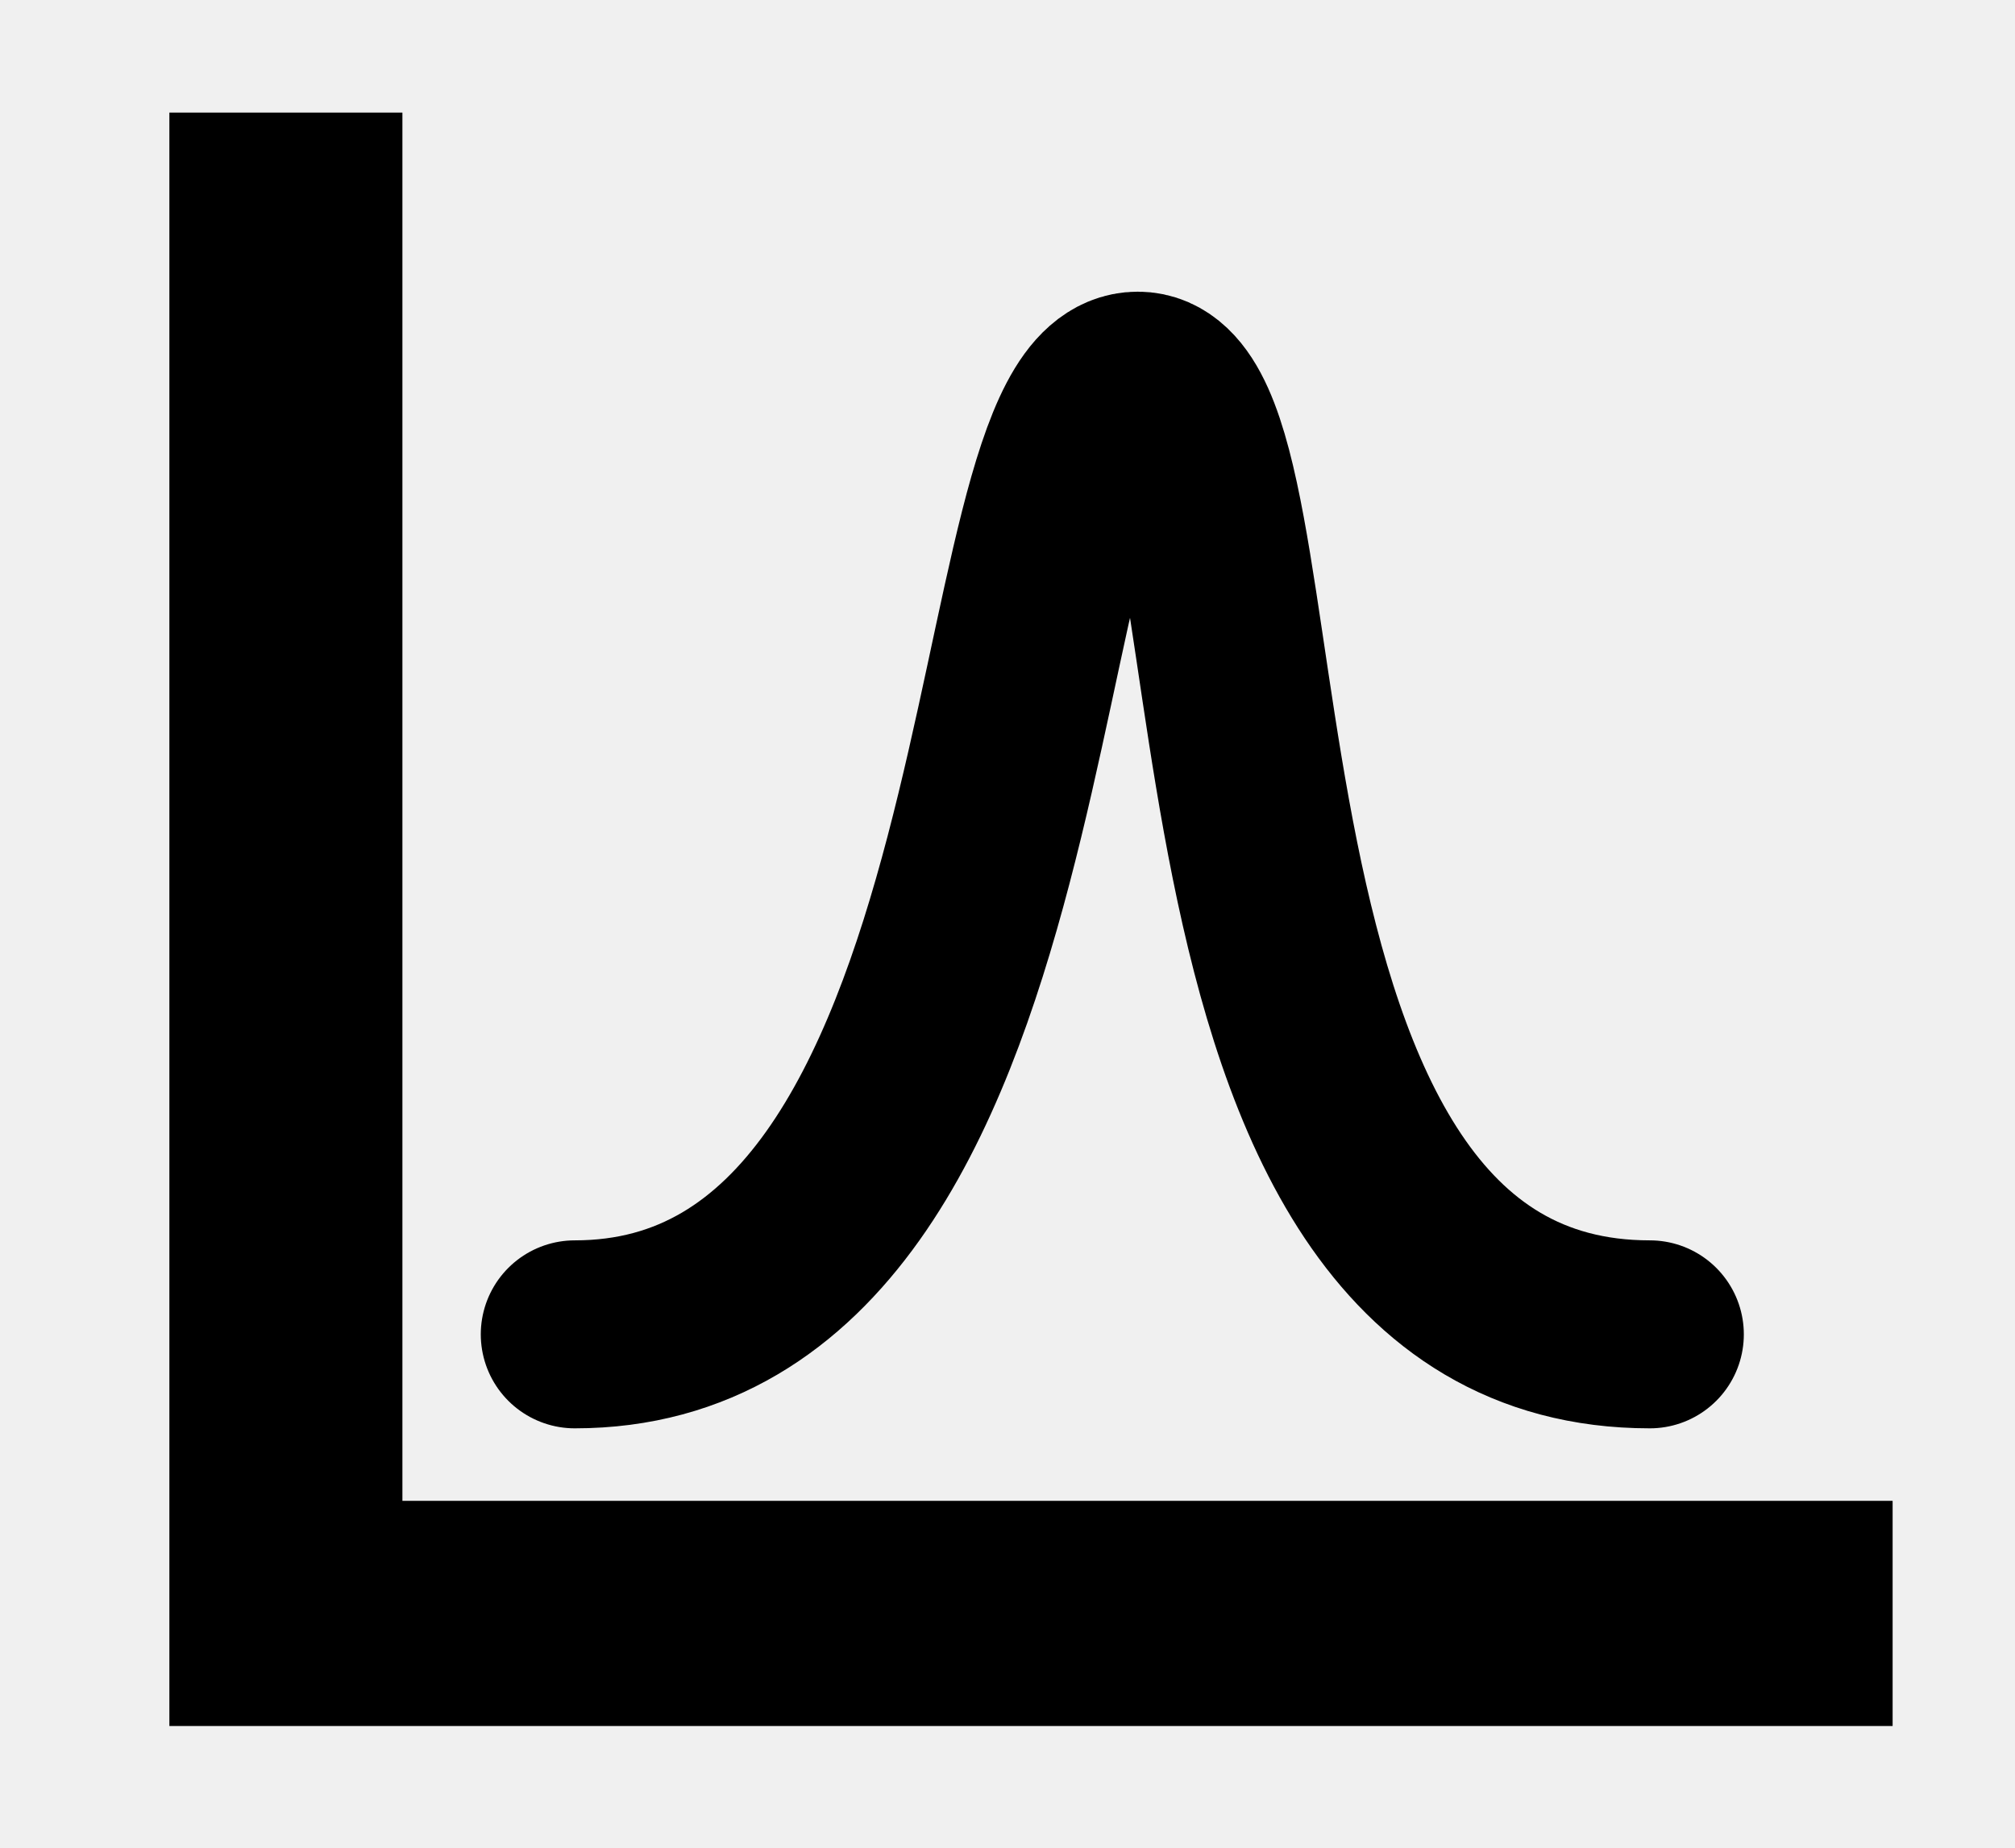
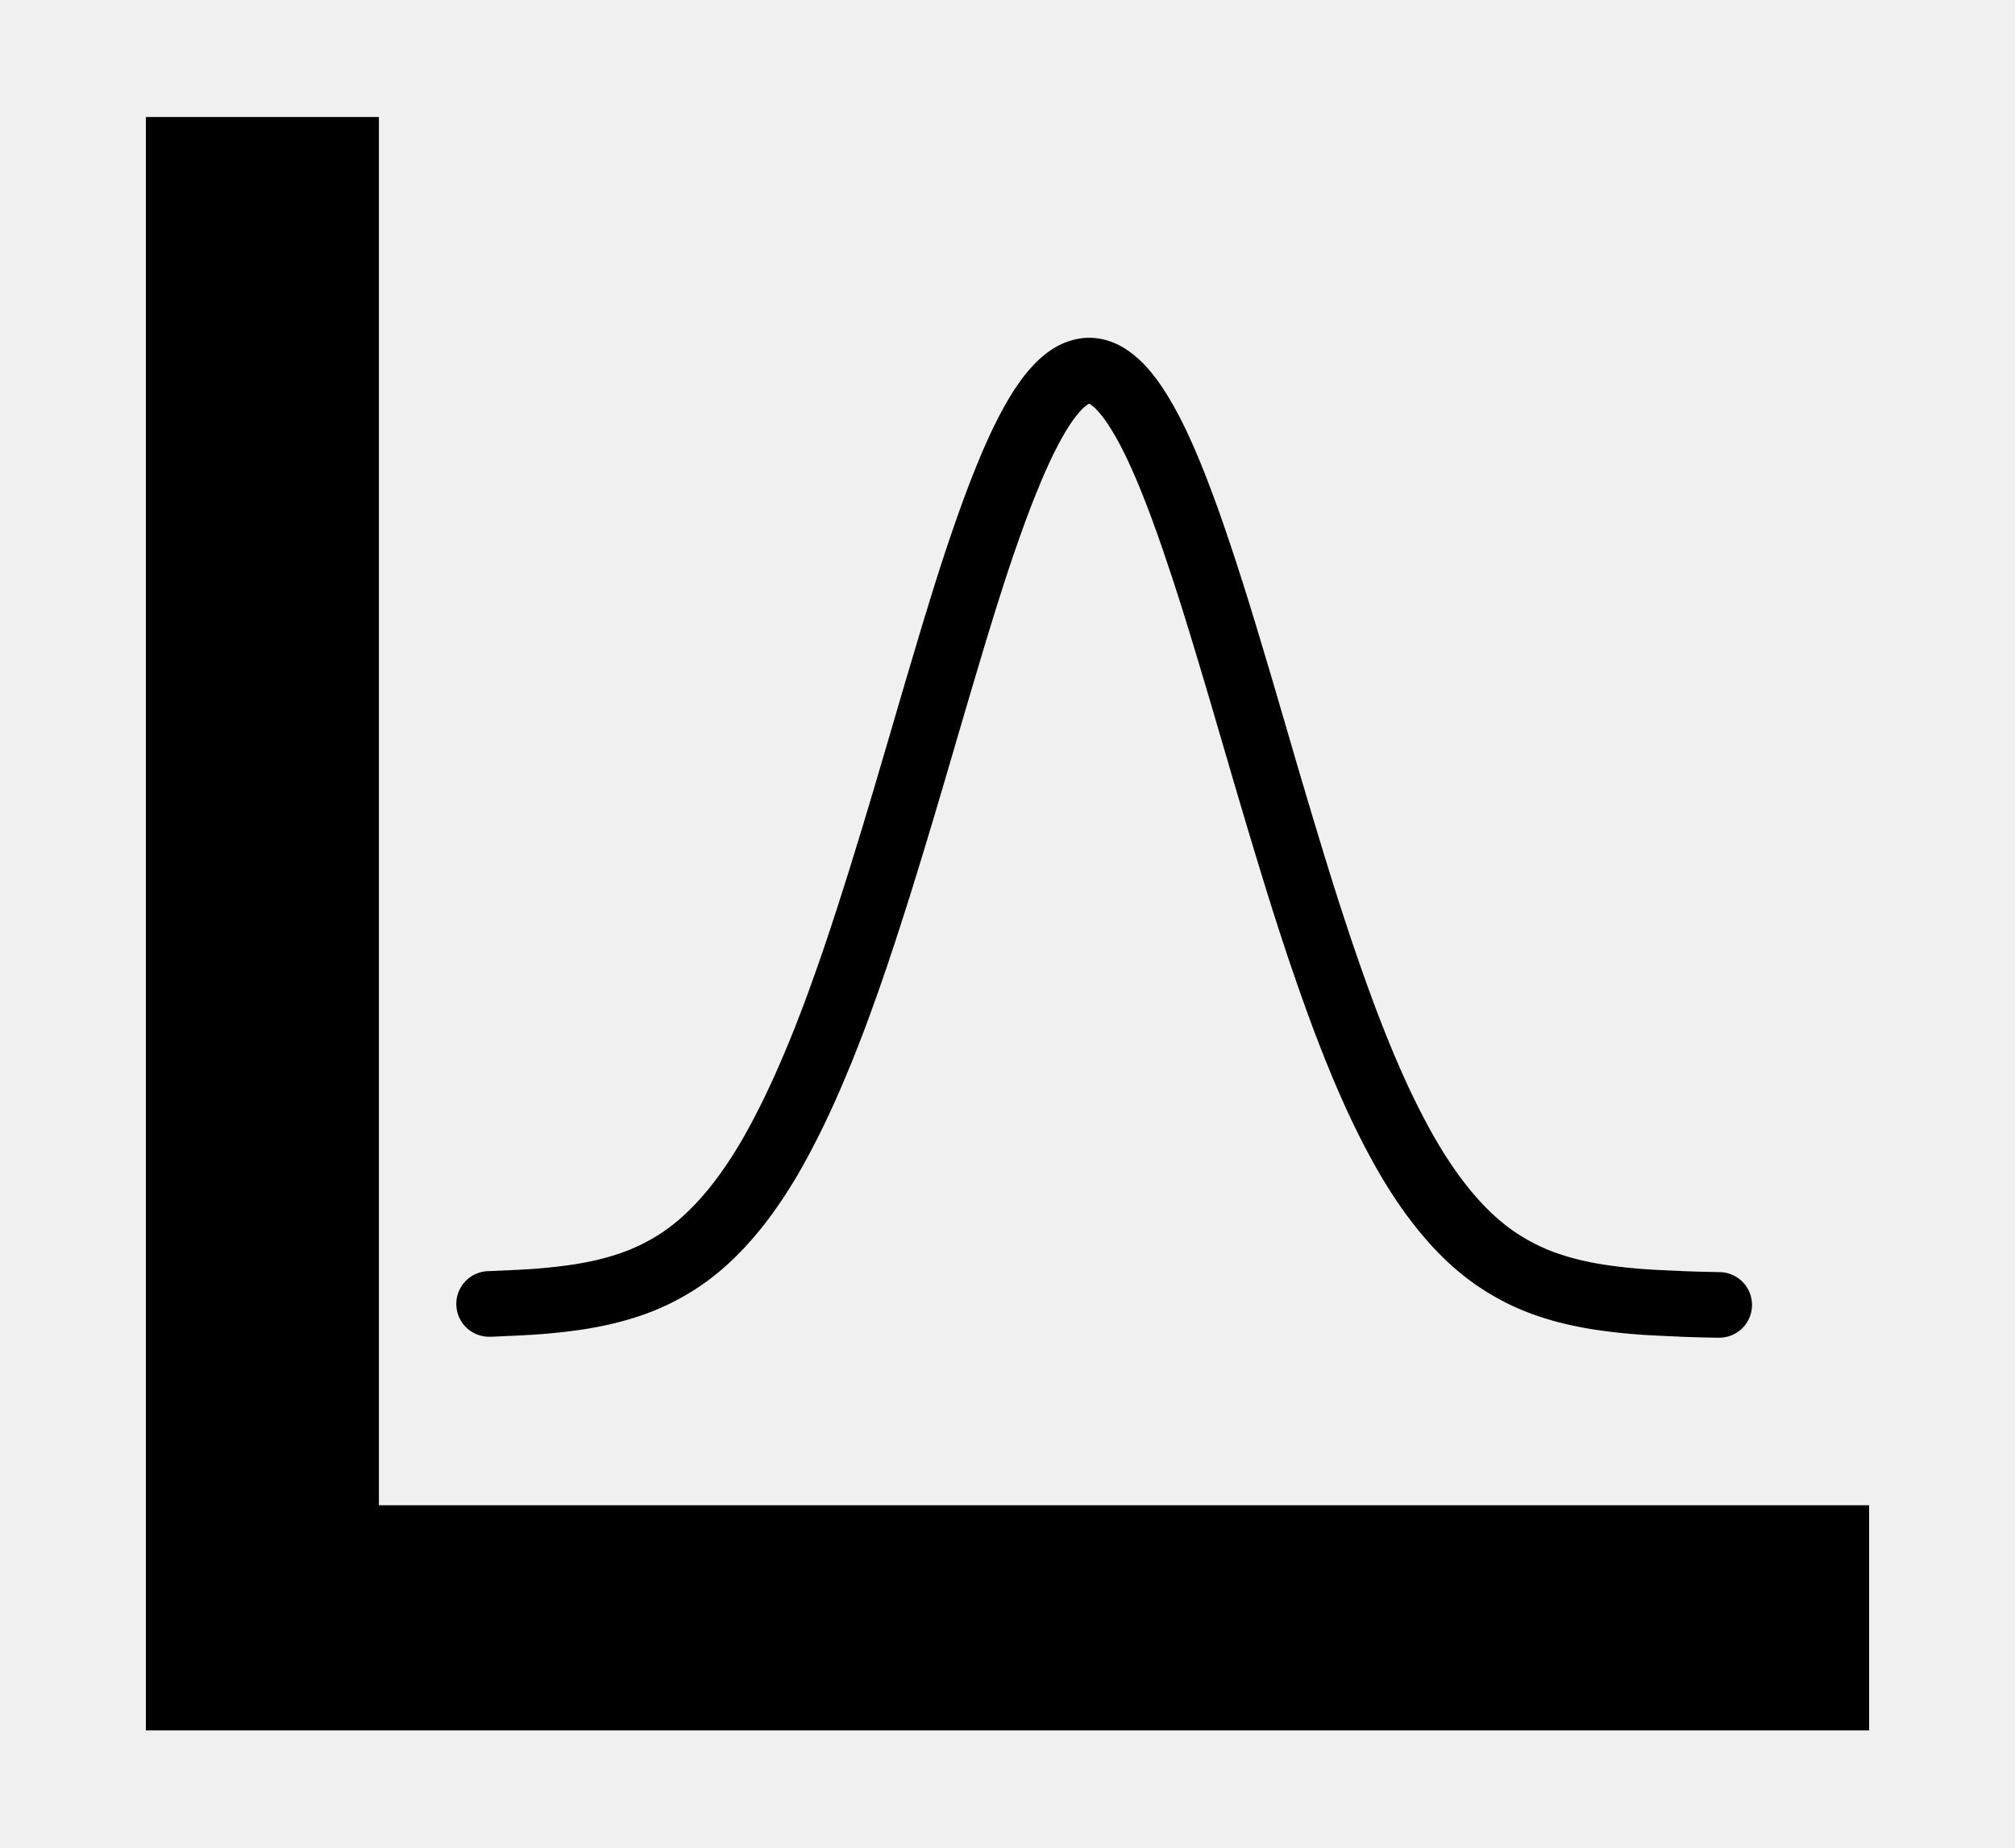
<svg xmlns="http://www.w3.org/2000/svg" version="1.1" id="Layer_1" x="0px" y="0px" width="85.75px" height="78.625px" viewBox="0 0 85.75 78.625" enable-background="new 0 0 85.75 78.625" xml:space="preserve">
-   <polygon points="80.542,63.874 80.542,73.458 7.208,73.458 7.208,4.792 17.125,4.792 17.125,63.875 80.542,63.875 " />
-   <path fill="none" stroke="#000000" stroke-width="8" stroke-linecap="round" stroke-linejoin="round" d="M24.46,56.789  c20.29,0,17.54-40.375,23.96-40.375c6.33,0,0.83,40.378,21.79,40.375" />
+   <defs id="defs9">
+     <style id="style4255" type="text/css">
+     .str2 {stroke:#28166F;stroke-width:6.482;stroke-linecap:round;stroke-linejoin:round}
+     .str1 {stroke:black;stroke-width:6.482}
+     .str0 {stroke:black;stroke-width:6.482;stroke-linecap:round;stroke-linejoin:round}
+     .fil1 {fill:none;fill-rule:nonzero}
+     .fil0 {fill:white}
+    </style>
+   </defs>
+   <g id="g4882" transform="translate(-1,0.1875)">
+     <polygon id="polygon3" points="7.208,73.458 7.208,4.792 17.125,4.792 17.125,63.875 80.542,63.875 80.542,63.874 80.542,73.458 " />
+     <g id="layer1" transform="matrix(1.489821,0,0,1.489821,21.6527,-1.449826)">
+       <g transform="translate(-334.5096,-227.2854)" id="g4274" style="clip-rule:evenodd;fill-rule:evenodd;stroke:#000000;stroke-width:1.875;stroke-miterlimit:4;stroke-dasharray:none;stroke-opacity:1;image-rendering:optimizeQuality;shape-rendering:geometricPrecision;text-rendering:geometricPrecision">
+         <g style="stroke:#000000;stroke-width:1.875;stroke-miterlimit:4;stroke-dasharray:none;stroke-opacity:1" id="Layer_x0020_1">
+           <path d="m 334.618,265.382 0.038,-8e-4 0.037,-0.001 0.04,-0.002 0.037,-8e-4 0.04,-0.002 0.038,-0.002 0.037,-0.002 0.039,-0.002 0.038,-8.7e-4 0.037,-0.002 0.039,-0.002 0.037,-0.002 0.04,-0.002 0.038,-0.001 0.037,-10e-4 0.039,-0.002 0.038,-0.002 0.036,-0.002 0.039,-0.002 0.037,-0.002 0.04,-0.002 0.037,-10e-4 0.037,-0.002 0.039,-0.002 0.037,-0.002 0.04,-0.003 0.038,-0.002 0.037,-0.002 0.039,-0.002 0.037,-0.002 0.037,-0.002 0.038,-0.003 0.037,-0.002 0.04,-0.003 0.038,-0.003 0.037,-0.003 0.04,-0.003 0.037,-0.002 0.036,-0.003 0.038,-0.004 0.037,-0.003 0.04,-0.003 0.038,-0.004 0.036,-0.003 0.039,-0.004 0.037,-0.003 0.04,-0.004 0.038,-0.004 0.036,-0.004 0.039,-0.003 0.038,-0.005 0.036,-0.004 0.038,-0.005 0.037,-0.003 0.039,-0.005 0.039,-0.004 0.036,-0.005 0.039,-0.005 0.038,-0.005 0.04,-0.005 0.039,-0.005 0.036,-0.005 0.04,-0.005 0.038,-0.006 0.036,-0.005 0.038,-0.005 0.038,-0.006 0.04,-0.006 0.038,-0.006 0.037,-0.007 0.039,-0.006 0.038,-0.007 0.036,-0.006 0.039,-0.007 0.037,-0.007 0.039,-0.007 0.038,-0.007 0.037,-0.008 0.039,-0.007 0.038,-0.008 0.04,-0.008 0.038,-0.008 0.037,-0.008 0.039,-0.008 0.038,-0.009 0.036,-0.008 0.039,-0.009 0.038,-0.009 0.039,-0.01 0.038,-0.01 0.037,-0.009 0.039,-0.01 0.038,-0.01 0.04,-0.012 0.038,-0.01 0.038,-0.01 0.039,-0.012 0.038,-0.01 0.037,-0.011 0.039,-0.012 0.038,-0.012 0.039,-0.013 0.039,-0.012 0.037,-0.012 0.04,-0.013 0.038,-0.013 0.036,-0.013 0.039,-0.013 0.037,-0.014 0.04,-0.014 0.038,-0.015 0.036,-0.013 0.039,-0.015 0.038,-0.015 0.04,-0.016 0.039,-0.017 0.037,-0.015 0.039,-0.017 0.038,-0.017 0.037,-0.017 0.038,-0.017 0.038,-0.017 0.04,-0.018 0.038,-0.018 0.037,-0.019 0.039,-0.019 0.038,-0.02 0.036,-0.018 0.038,-0.02 0.037,-0.019 0.039,-0.021 0.038,-0.021 0.037,-0.021 0.038,-0.022 0.038,-0.022 0.04,-0.023 0.038,-0.023 0.037,-0.022 0.04,-0.024 0.038,-0.023 0.037,-0.023 0.038,-0.025 0.037,-0.025 0.04,-0.026 0.038,-0.026 0.037,-0.026 0.038,-0.028 0.038,-0.026 0.04,-0.03 0.038,-0.028 0.037,-0.027 0.039,-0.031 0.038,-0.029 0.037,-0.029 0.038,-0.031 0.037,-0.03 0.04,-0.033 0.038,-0.032 0.037,-0.032 0.039,-0.034 0.038,-0.034 0.036,-0.032 0.038,-0.035 0.037,-0.035 0.04,-0.037 0.038,-0.036 0.036,-0.035 0.039,-0.038 0.037,-0.038 0.04,-0.04 0.038,-0.038 0.037,-0.038 0.04,-0.042 0.038,-0.041 0.036,-0.039 0.039,-0.043 0.037,-0.042 0.04,-0.044 0.038,-0.044 0.037,-0.042 0.039,-0.046 0.037,-0.045 0.037,-0.043 0.038,-0.047 0.037,-0.045 0.039,-0.05 0.038,-0.049 0.037,-0.046 0.039,-0.051 0.037,-0.049 0.039,-0.053 0.039,-0.052 0.036,-0.05 0.04,-0.055 0.037,-0.054 0.036,-0.051 0.039,-0.056 0.037,-0.054 0.04,-0.059 0.039,-0.057 0.036,-0.056 0.039,-0.059 0.038,-0.058 0.04,-0.064 0.039,-0.061 0.036,-0.059 0.04,-0.064 0.038,-0.063 0.036,-0.06 0.039,-0.065 0.037,-0.064 0.039,-0.069 0.038,-0.066 0.036,-0.065 0.039,-0.07 0.038,-0.069 0.036,-0.065 0.038,-0.071 0.037,-0.068 0.039,-0.075 0.038,-0.072 0.036,-0.071 0.039,-0.075 0.038,-0.073 0.04,-0.079 0.038,-0.076 0.037,-0.075 0.039,-0.08 0.038,-0.077 0.036,-0.076 0.039,-0.081 0.037,-0.079 0.04,-0.085 0.038,-0.082 0.037,-0.08 0.039,-0.085 0.038,-0.084 0.04,-0.089 0.038,-0.087 0.037,-0.084 0.039,-0.09 0.038,-0.088 0.036,-0.085 0.039,-0.091 0.038,-0.089 0.039,-0.095 0.039,-0.092 0.037,-0.09 0.04,-0.097 0.038,-0.093 0.036,-0.091 0.039,-0.097 0.037,-0.094 0.039,-0.101 0.038,-0.098 0.037,-0.095 0.039,-0.101 0.038,-0.098 0.04,-0.106 0.038,-0.102 0.037,-0.1 0.039,-0.107 0.038,-0.103 0.036,-0.1 0.039,-0.107 0.037,-0.104 0.04,-0.111 0.038,-0.107 0.037,-0.103 0.039,-0.111 0.038,-0.108 0.036,-0.104 0.038,-0.112 0.037,-0.108 0.04,-0.116 0.038,-0.112 0.036,-0.108 0.038,-0.116 0.038,-0.113 0.04,-0.12 0.038,-0.116 0.037,-0.112 0.039,-0.12 0.038,-0.117 0.037,-0.112 0.038,-0.119 0.037,-0.117 0.04,-0.123 0.038,-0.12 0.037,-0.116 0.039,-0.124 0.038,-0.119 0.04,-0.127 0.038,-0.123 0.037,-0.119 0.039,-0.127 0.038,-0.122 0.037,-0.118 0.038,-0.127 0.038,-0.122 0.04,-0.13 0.038,-0.125 0.037,-0.121 0.039,-0.129 0.038,-0.125 0.036,-0.12 0.038,-0.128 0.038,-0.124 0.04,-0.132 0.038,-0.128 0.037,-0.123 0.039,-0.131 0.037,-0.126 0.04,-0.135 0.038,-0.13 0.037,-0.125 0.039,-0.133 0.038,-0.128 0.036,-0.124 0.039,-0.131 0.037,-0.126 0.04,-0.135 0.038,-0.13 0.037,-0.125 0.039,-0.133 0.037,-0.128 0.04,-0.137 0.039,-0.131 0.036,-0.125 0.04,-0.135 0.038,-0.129 0.036,-0.124 0.039,-0.132 0.037,-0.127 0.04,-0.135 0.038,-0.13 0.037,-0.125 0.039,-0.132 0.038,-0.127 0.036,-0.122 0.039,-0.13 0.037,-0.124 0.039,-0.132 0.038,-0.127 0.036,-0.122 0.039,-0.13 0.037,-0.124 0.04,-0.132 0.038,-0.126 0.037,-0.122 0.039,-0.128 0.038,-0.123 0.036,-0.118 0.039,-0.125 0.037,-0.12 0.039,-0.127 0.038,-0.122 0.036,-0.116 0.039,-0.124 0.038,-0.118 0.036,-0.113 0.038,-0.12 0.037,-0.115 0.04,-0.121 0.038,-0.116 0.036,-0.111 0.039,-0.117 0.038,-0.112 0.04,-0.119 0.038,-0.113 0.037,-0.108 0.04,-0.114 0.038,-0.108 0.036,-0.105 0.038,-0.11 0.038,-0.104 0.04,-0.111 0.038,-0.106 0.036,-0.1 0.039,-0.106 0.038,-0.101 0.04,-0.106 0.038,-0.102 0.037,-0.096 0.04,-0.102 0.038,-0.096 0.037,-0.092 0.038,-0.097 0.038,-0.092 0.04,-0.097 0.038,-0.092 0.036,-0.088 0.039,-0.092 0.038,-0.087 0.037,-0.083 0.038,-0.086 0.037,-0.082 0.039,-0.086 0.038,-0.082 0.036,-0.076 0.039,-0.081 0.038,-0.076 0.04,-0.08 0.039,-0.076 0.036,-0.071 0.04,-0.075 0.038,-0.07 0.036,-0.066 0.039,-0.069 0.037,-0.065 0.039,-0.068 0.039,-0.064 0.036,-0.06 0.038,-0.062 0.038,-0.058 0.037,-0.055 0.038,-0.056 0.038,-0.054 0.039,-0.055 0.038,-0.051 0.037,-0.048 0.039,-0.05 0.038,-0.046 0.039,-0.047 0.039,-0.044 0.037,-0.041 0.039,-0.042 0.038,-0.038 0.036,-0.035 0.038,-0.036 0.038,-0.033 0.039,-0.033 0.038,-0.031 0.037,-0.028 0.038,-0.028 0.038,-0.025 0.04,-0.025 0.038,-0.022 0.037,-0.02 0.039,-0.019 0.038,-0.017 0.037,-0.014 0.038,-0.014 0.037,-0.012 0.04,-0.011 0.038,-0.008 0.036,-0.007 0.019,-0.003 0.02,-0.003 0.02,-0.002 0.018,-0.002 0.009,-4.4e-4 0.01,0 0.01,-8e-4 0.005,0 0.005,-7.3e-4 0.037,0 0.01,7.3e-4 0.008,8e-4 0.02,4.4e-4 0.02,0.002 0.017,0.002 0.038,0.005 0.037,0.007 0.04,0.009 0.038,0.01 0.036,0.012 0.038,0.013 0.037,0.015 0.04,0.018 0.038,0.018 0.037,0.02 0.039,0.023 0.037,0.024 0.04,0.027 0.038,0.027 0.037,0.028 0.039,0.032 0.038,0.032 0.037,0.032 0.038,0.036 0.038,0.037 0.04,0.04 0.038,0.041 0.036,0.04 0.039,0.045 0.037,0.044 0.036,0.045 0.039,0.048 0.037,0.049 0.04,0.053 0.038,0.053 0.036,0.052 0.039,0.057 0.037,0.057 0.04,0.062 0.038,0.061 0.037,0.061 0.039,0.065 0.038,0.065 0.037,0.063 0.039,0.069 0.037,0.068 0.04,0.073 0.038,0.072 0.037,0.071 0.039,0.077 0.037,0.075 0.079,0.162 0.037,0.078 0.039,0.085 0.038,0.083 0.036,0.08 0.039,0.087 0.037,0.085 0.04,0.092 0.075,0.177 0.039,0.094 0.037,0.092 0.036,0.089 0.039,0.097 0.036,0.093 0.04,0.101 0.038,0.098 0.036,0.096 0.039,0.102 0.038,0.1 0.039,0.107 0.038,0.105 0.037,0.101 0.04,0.109 0.038,0.105 0.036,0.103 0.038,0.11 0.038,0.107 0.039,0.114 0.038,0.111 0.036,0.108 0.039,0.115 0.038,0.112 0.036,0.108 0.039,0.116 0.037,0.113 0.04,0.12 0.038,0.116 0.036,0.113 0.039,0.121 0.038,0.116 0.04,0.125 0.038,0.121 0.037,0.117 0.039,0.125 0.038,0.121 0.036,0.116 0.038,0.125 0.038,0.121 0.039,0.129 0.038,0.124 0.037,0.12 0.076,0.252 0.04,0.132 0.038,0.128 0.037,0.123 0.039,0.131 0.038,0.127 0.037,0.121 0.038,0.13 0.038,0.125 0.039,0.134 0.039,0.129 0.036,0.124 0.039,0.132 0.038,0.128 0.036,0.123 0.038,0.131 0.037,0.127 0.039,0.134 0.038,0.13 0.037,0.124 0.039,0.133 0.037,0.128 0.04,0.135 0.038,0.131 0.037,0.126 0.039,0.134 0.038,0.129 0.036,0.123 0.038,0.132 0.037,0.127 0.04,0.134 0.038,0.129 0.037,0.125 0.039,0.132 0.038,0.127 0.04,0.134 0.038,0.13 0.037,0.124 0.039,0.132 0.038,0.127 0.037,0.122 0.039,0.13 0.037,0.124 0.04,0.131 0.038,0.127 0.037,0.121 0.039,0.13 0.038,0.123 0.036,0.119 0.038,0.126 0.037,0.121 0.04,0.128 0.038,0.123 0.036,0.118 0.039,0.125 0.037,0.119 0.04,0.127 0.038,0.122 0.037,0.117 0.04,0.124 0.037,0.118 0.037,0.114 0.038,0.12 0.038,0.116 0.04,0.122 0.038,0.117 0.037,0.111 0.039,0.118 0.037,0.114 0.036,0.109 0.039,0.115 0.037,0.11 0.04,0.116 0.038,0.111 0.037,0.107 0.039,0.113 0.037,0.108 0.04,0.114 0.038,0.109 0.037,0.104 0.039,0.111 0.038,0.105 0.036,0.101 0.038,0.107 0.037,0.102 0.04,0.108 0.038,0.103 0.036,0.099 0.039,0.104 0.037,0.1 0.04,0.104 0.039,0.101 0.036,0.095 0.04,0.101 0.037,0.097 0.037,0.093 0.039,0.098 0.036,0.093 0.041,0.098 0.038,0.094 0.037,0.09 0.039,0.095 0.037,0.09 0.036,0.085 0.039,0.092 0.037,0.086 0.04,0.092 0.038,0.088 0.036,0.083 0.039,0.088 0.038,0.084 0.039,0.088 0.038,0.084 0.037,0.081 0.039,0.085 0.038,0.08 0.036,0.077 0.039,0.081 0.037,0.077 0.04,0.082 0.038,0.077 0.037,0.075 0.039,0.078 0.038,0.074 0.04,0.078 0.039,0.075 0.036,0.071 0.04,0.074 0.038,0.071 0.036,0.069 0.039,0.071 0.037,0.069 0.04,0.071 0.038,0.068 0.036,0.065 0.04,0.069 0.038,0.065 0.036,0.062 0.039,0.065 0.037,0.062 0.039,0.065 0.038,0.061 0.036,0.059 0.039,0.062 0.038,0.059 0.04,0.061 0.039,0.059 0.037,0.056 0.039,0.059 0.038,0.056 0.036,0.053 0.039,0.057 0.038,0.053 0.039,0.055 0.038,0.053 0.037,0.051 0.039,0.052 0.038,0.05 0.036,0.048 0.039,0.05 0.037,0.048 0.039,0.05 0.038,0.048 0.036,0.045 0.039,0.048 0.038,0.045 0.04,0.047 0.038,0.045 0.037,0.043 0.039,0.045 0.038,0.043 0.036,0.041 0.038,0.042 0.037,0.041 0.04,0.041 0.038,0.041 0.037,0.038 0.038,0.039 0.038,0.038 0.04,0.04 0.038,0.038 0.037,0.035 0.039,0.038 0.038,0.035 0.037,0.034 0.038,0.035 0.037,0.033 0.04,0.035 0.039,0.033 0.036,0.032 0.039,0.032 0.038,0.032 0.037,0.029 0.038,0.032 0.037,0.029 0.039,0.031 0.038,0.029 0.037,0.027 0.038,0.029 0.038,0.027 0.04,0.029 0.038,0.027 0.037,0.026 0.077,0.051 0.036,0.024 0.039,0.025 0.037,0.024 0.04,0.025 0.038,0.023 0.037,0.022 0.039,0.023 0.038,0.023 0.036,0.021 0.038,0.022 0.037,0.021 0.04,0.021 0.038,0.021 0.036,0.019 0.039,0.021 0.037,0.02 m -4.8e-4,0 0.04,0.02 0.038,0.019 0.037,0.018 0.039,0.018 0.038,0.018 0.036,0.017 0.039,0.017 0.037,0.017 0.04,0.017 0.038,0.017 0.037,0.016 0.039,0.016 0.037,0.015 0.04,0.016 0.038,0.015 0.037,0.014 0.039,0.015 0.038,0.014 0.036,0.013 0.039,0.013 0.037,0.013 0.04,0.013 0.038,0.013 0.037,0.012 0.04,0.013 0.037,0.012 0.036,0.011 0.038,0.012 0.037,0.011 0.04,0.011 0.038,0.012 0.036,0.011 0.039,0.01 0.037,0.011 0.04,0.01 0.038,0.01 0.037,0.009 0.04,0.01 0.038,0.009 0.036,0.009 0.038,0.009 0.037,0.009 0.04,0.009 0.038,0.008 0.036,0.007 0.039,0.009 0.038,0.008 0.04,0.009 0.039,0.007 0.036,0.007 0.04,0.008 0.038,0.007 0.036,0.007 0.039,0.007 0.037,0.006 0.04,0.007 0.038,0.006 0.037,0.007 0.039,0.006 0.038,0.006 0.036,0.005 0.039,0.006 0.037,0.005 0.04,0.006 0.038,0.005 0.036,0.005 0.039,0.005 0.038,0.005 0.039,0.005 0.039,0.005 0.036,0.004 0.04,0.005 0.038,0.005 0.036,0.004 0.038,0.005 0.038,0.004 0.04,0.005 0.038,0.003 0.036,0.004 0.039,0.004 0.038,0.004 0.036,0.003 0.038,0.003 0.037,0.003 0.039,0.005 0.038,0.003 0.036,0.003 0.039,0.003 0.038,0.003 0.04,0.003 0.038,0.003 0.037,0.003 0.038,0.003 0.038,0.002 0.036,0.003 0.039,0.002 0.037,0.002 0.039,0.003 0.038,0.002 0.037,0.002 0.039,0.002 0.038,0.002 0.04,0.002 0.039,0.002 0.037,0.002 0.039,10e-4 0.038,0.002 0.036,0.002 0.038,0.002 0.038,0.002 0.039,0.002 0.038,0.002 0.037,0.001 0.039,10e-4 0.038,0.002 0.036,0.002 0.038,0.002 0.038,0.002 0.04,8.7e-4 0.038,0.002 0.036,0.002 0.039,0.002 0.037,0.002 0.04,8e-4 0.038,0.002 0.037,7.1e-4 0.039,0.001 0.038,0.002 0.037,0.002 0.038,7.1e-4 0.037,8e-4 0.04,7.1e-4 0.038,0.002 0.037,8e-4 0.039,7.1e-4 0.038,8.7e-4 0.041,0.002 0.038,8e-4 0.037,7.1e-4 0.039,8e-4 0.038,7.1e-4 0.036,8e-4 0.039,4.8e-4 0.038,6.3e-4 0.078,0.002 0.036,7.9e-4 0.039,7.2e-4 0.038,8e-4 0.036,0" class="fil1 str2" id="_39579056" style="fill:none;fill-rule:nonzero;stroke:#000000;stroke-width:1.875;stroke-linecap:round;stroke-linejoin:round;stroke-miterlimit:4;stroke-dasharray:none;stroke-opacity:1" />
+         </g>
+       </g>
+     </g>
+   </g>
</svg>
